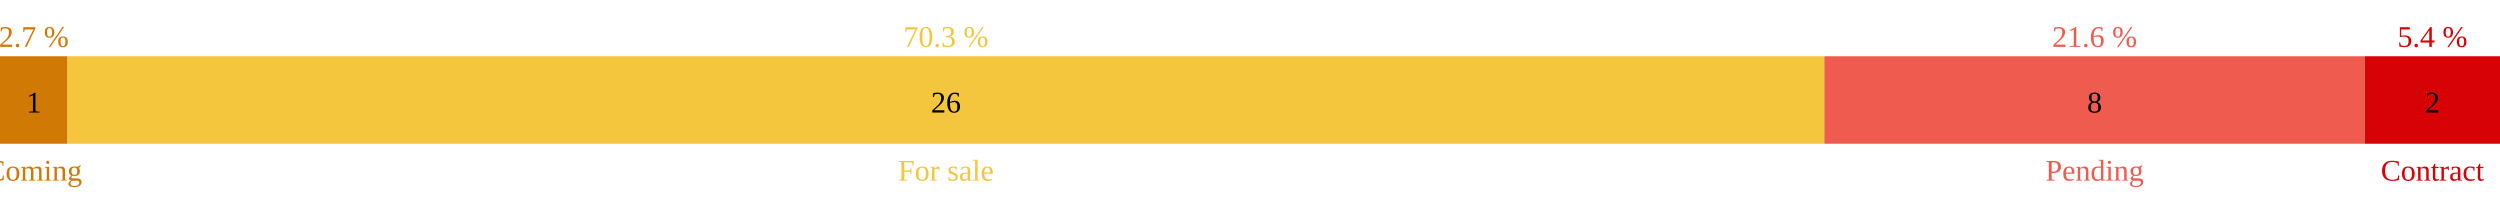
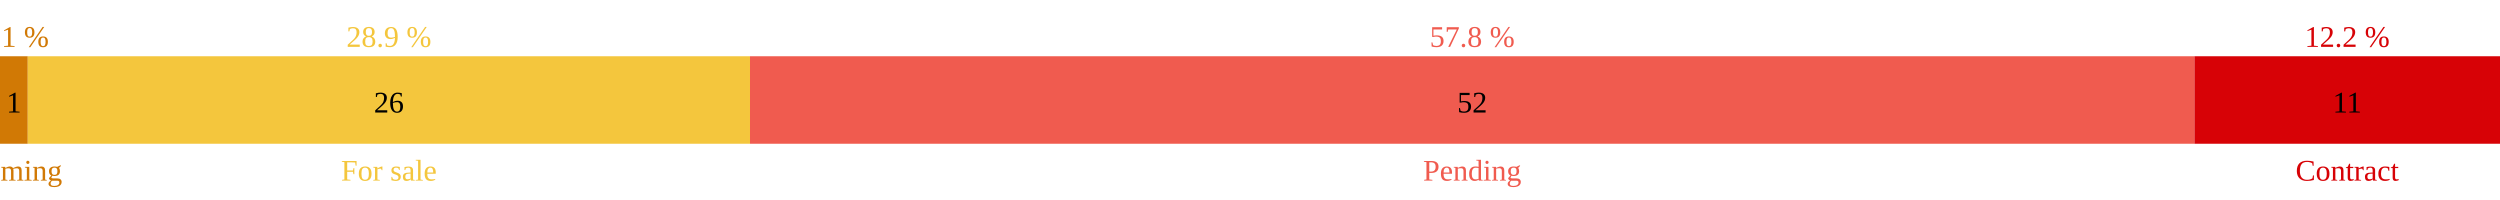
<svg xmlns="http://www.w3.org/2000/svg" width="1000" height="80">
-   <rect class="rect-stacked" x="0" y="22.5" height="35" width="27.027" style="fill: #d17905;" />
-   <rect class="rect-stacked" x="27.027" y="22.5" height="35" width="702.703" style="fill: #f4c63d;" />
-   <rect class="rect-stacked" x="729.73" y="22.5" height="35" width="216.216" style="fill: #f05b4f;" />
-   <rect class="rect-stacked" x="945.946" y="22.5" height="35" width="54.054" style="fill: #d70206;" />
-   <text class="text-value" text-anchor="middle" x="13.514" y="45">1</text>
-   <text class="text-value" text-anchor="middle" x="378.378" y="45">26</text>
-   <text class="text-value" text-anchor="middle" x="837.838" y="45">8</text>
-   <text class="text-value" text-anchor="middle" x="972.973" y="45">2</text>
-   <text class="text-percent" text-anchor="middle" x="13.514" y="18.75" style="fill: #d17905;">2.7 %</text>
-   <text class="text-percent" text-anchor="middle" x="378.378" y="18.75" style="fill: #f4c63d;">70.3 %</text>
-   <text class="text-percent" text-anchor="middle" x="837.838" y="18.75" style="fill: #f05b4f;">21.6 %</text>
-   <text class="text-percent" text-anchor="middle" x="972.973" y="18.75" style="fill: #d70206;">5.4 %</text>
-   <text class="text-label" text-anchor="middle" x="13.514" y="72.25" style="fill: #d17905;">Coming</text>
-   <text class="text-label" text-anchor="middle" x="378.378" y="72.25" style="fill: #f4c63d;">For sale</text>
-   <text class="text-label" text-anchor="middle" x="837.838" y="72.25" style="fill: #f05b4f;">Pending</text>
-   <text class="text-label" text-anchor="middle" x="972.973" y="72.25" style="fill: #d70206;">Contract</text>
+   <rect class="rect-stacked" x="0" y="22.5" height="35" width="11.111" style="fill: #d17905;" />
+   <rect class="rect-stacked" x="11.111" y="22.5" height="35" width="288.889" style="fill: #f4c63d;" />
+   <rect class="rect-stacked" x="300" y="22.5" height="35" width="577.778" style="fill: #f05b4f;" />
+   <rect class="rect-stacked" x="877.778" y="22.5" height="35" width="122.222" style="fill: #d70206;" />
+   <text class="text-value" text-anchor="middle" x="5.556" y="45">1</text>
+   <text class="text-value" text-anchor="middle" x="155.556" y="45">26</text>
+   <text class="text-value" text-anchor="middle" x="588.889" y="45">52</text>
+   <text class="text-value" text-anchor="middle" x="938.889" y="45">11</text>
+   <text class="text-percent" text-anchor="middle" x="5.556" y="18.75" style="fill: #d17905;">1.1 %</text>
+   <text class="text-percent" text-anchor="middle" x="155.556" y="18.75" style="fill: #f4c63d;">28.9 %</text>
+   <text class="text-percent" text-anchor="middle" x="588.889" y="18.75" style="fill: #f05b4f;">57.8 %</text>
+   <text class="text-percent" text-anchor="middle" x="938.889" y="18.75" style="fill: #d70206;">12.2 %</text>
+   <text class="text-label" text-anchor="middle" x="5.556" y="72.25" style="fill: #d17905;">Coming</text>
+   <text class="text-label" text-anchor="middle" x="155.556" y="72.25" style="fill: #f4c63d;">For sale</text>
+   <text class="text-label" text-anchor="middle" x="588.889" y="72.25" style="fill: #f05b4f;">Pending</text>
+   <text class="text-label" text-anchor="middle" x="938.889" y="72.25" style="fill: #d70206;">Contract</text>
</svg>
